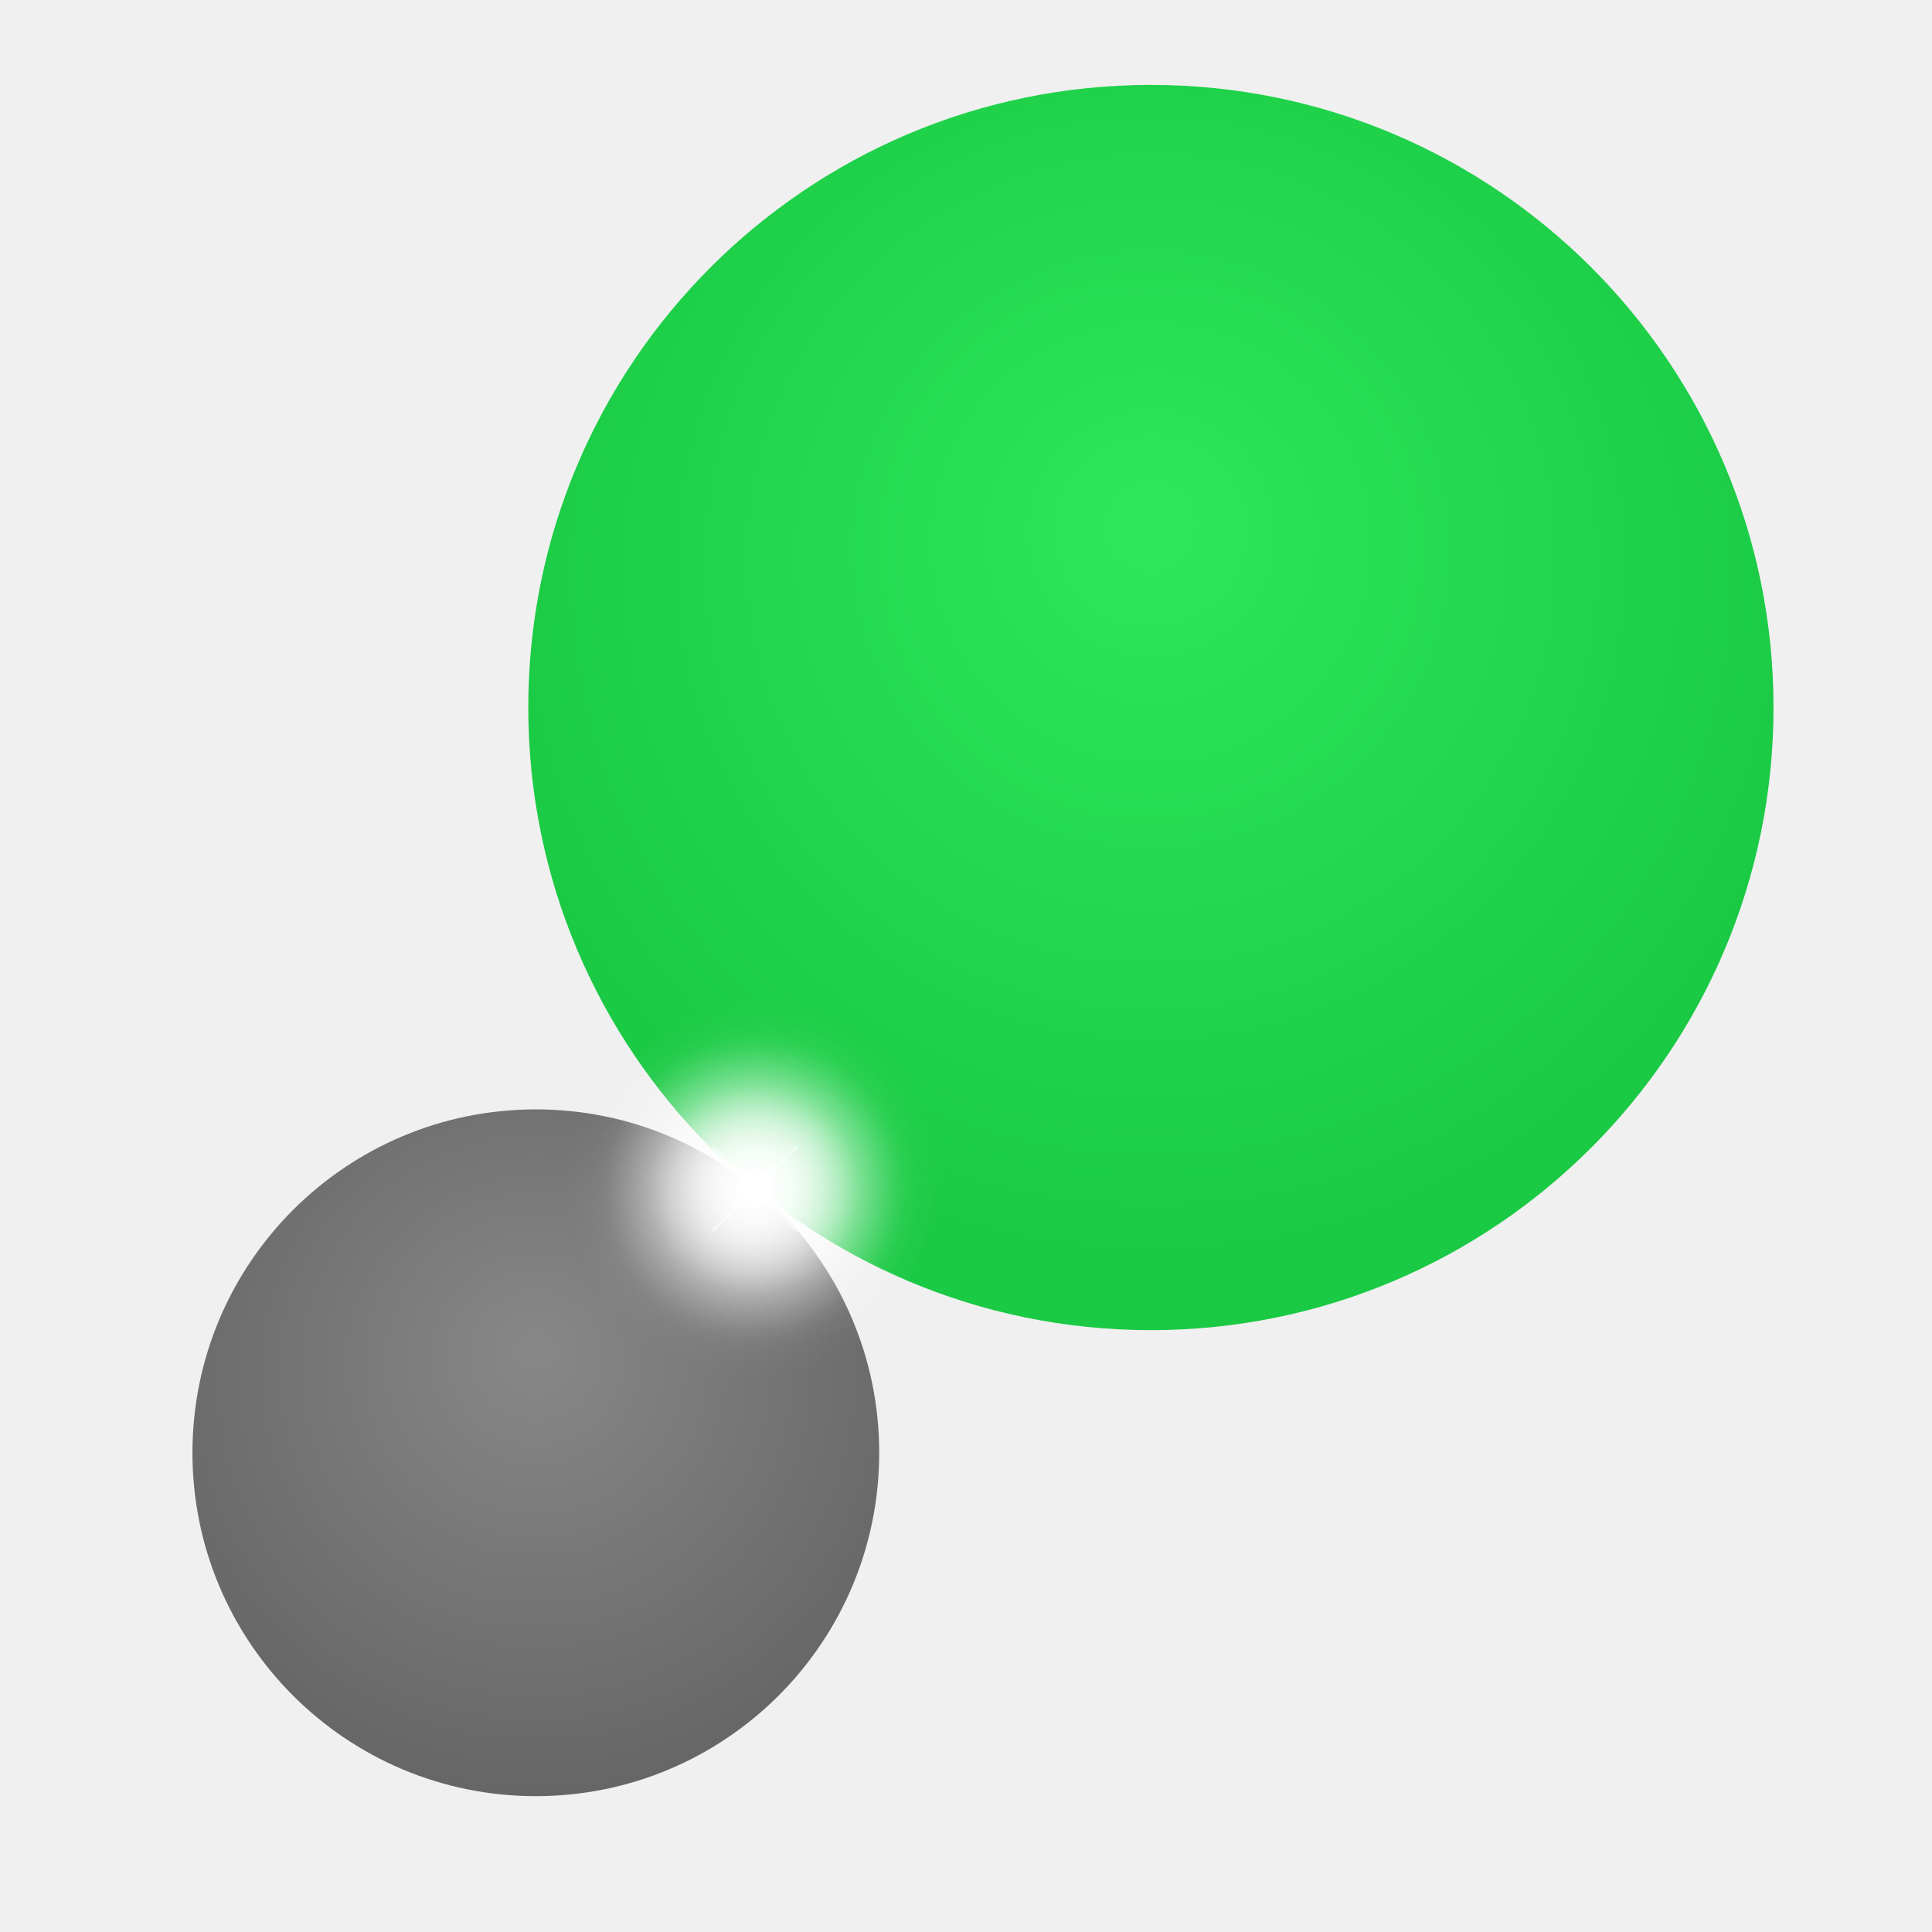
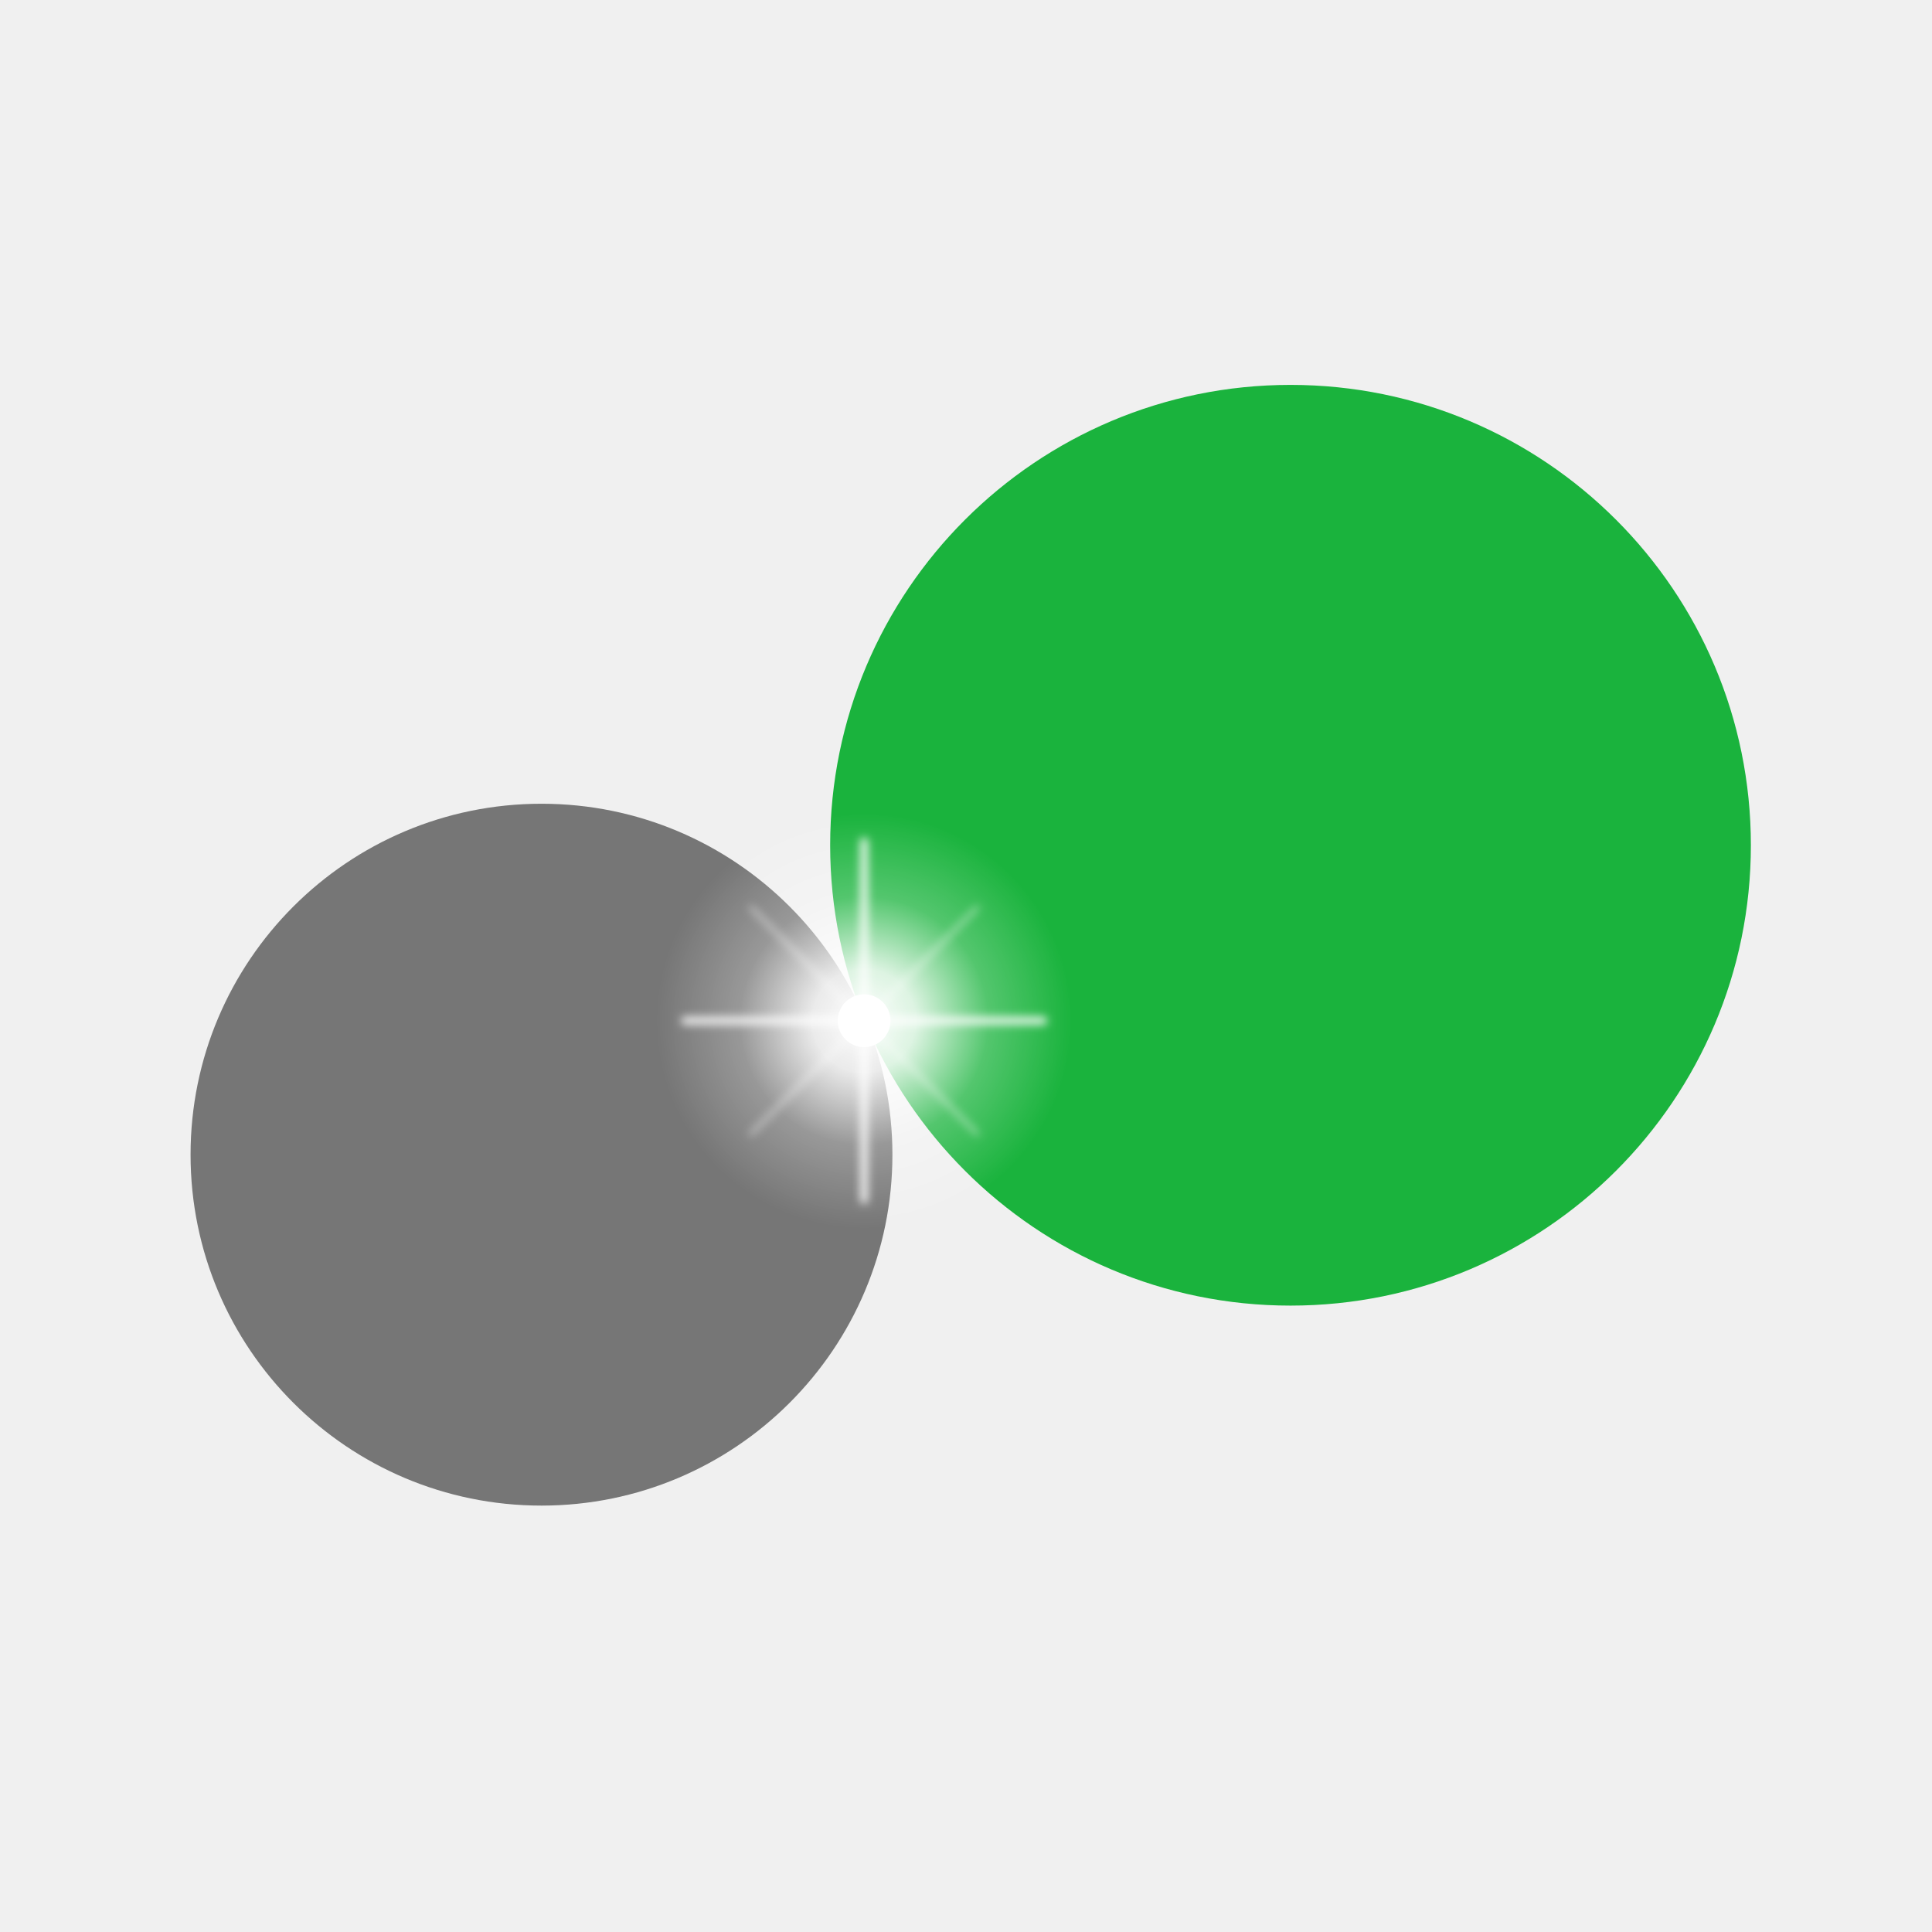
<svg xmlns="http://www.w3.org/2000/svg" viewBox="0 0 1024 1024" width="1024" height="1024">
  <defs>
-     <radialGradient id="greenGrad" cx="50%" cy="40%" r="55%" fx="50%" fy="35%">
-       <stop offset="0%" stop-color="#2EE85A" />
-       <stop offset="100%" stop-color="#1AC944" />
-     </radialGradient>
-     <radialGradient id="grayGrad" cx="50%" cy="40%" r="60%" fx="50%" fy="35%">
-       <stop offset="0%" stop-color="#888888" />
-       <stop offset="100%" stop-color="#666666" />
-     </radialGradient>
-     <filter id="glowFilter" x="-100%" y="-100%" width="300%" height="300%">
-       <feGaussianBlur stdDeviation="14" result="blur1" />
-       <feGaussianBlur stdDeviation="5" result="blur2" />
-       <feMerge>
-         <feMergeNode in="blur1" />
-         <feMergeNode in="blur2" />
-         <feMergeNode in="SourceGraphic" />
-       </feMerge>
-     </filter>
    <radialGradient id="sparkGlow" cx="50%" cy="50%" r="50%">
-       <stop offset="0%" stop-color="#ffffff" stop-opacity="0.95" />
-       <stop offset="30%" stop-color="#ffffff" stop-opacity="0.6" />
-       <stop offset="70%" stop-color="#ffffff" stop-opacity="0.15" />
+       <stop offset="0%" stop-color="#ffffff" stop-opacity="1" />
+       <stop offset="25%" stop-color="#ffffff" stop-opacity="0.85" />
+       <stop offset="60%" stop-color="#ffffff" stop-opacity="0.25" />
      <stop offset="100%" stop-color="#ffffff" stop-opacity="0" />
    </radialGradient>
+     <filter id="rayBloom" x="-20%" y="-20%" width="140%" height="140%">
+       <feGaussianBlur stdDeviation="2.5" />
+     </filter>
+     <g id="spark">
+       <circle r="110" fill="url(#sparkGlow)" />
+       <circle r="14" fill="#ffffff" />
+       <g filter="url(#rayBloom)" opacity="0.9" stroke="#ffffff" stroke-linecap="round">
+         <line x1="0" y1="-95" x2="0" y2="95" stroke-width="4" />
+         <line x1="-95" y1="0" x2="95" y2="0" stroke-width="4" />
+         <line x1="-60" y1="-60" x2="60" y2="60" stroke-width="2" opacity="0.6" />
+         <line x1="-60" y1="60" x2="60" y2="-60" stroke-width="2" opacity="0.6" />
+       </g>
+     </g>
  </defs>
-   <circle cx="610" cy="375" r="330" fill="url(#greenGrad)" />
-   <circle cx="284" cy="770" r="182" fill="url(#grayGrad)" />
-   <circle cx="400" cy="630" r="80" fill="url(#sparkGlow)" filter="url(#glowFilter)" />
-   <circle cx="400" cy="630" r="10" fill="#ffffff" opacity="1" filter="url(#glowFilter)" />
-   <line x1="400" y1="598" x2="400" y2="662" stroke="white" stroke-width="2.5" stroke-linecap="round" opacity="0.85" filter="url(#glowFilter)" />
-   <line x1="368" y1="630" x2="432" y2="630" stroke="white" stroke-width="2.5" stroke-linecap="round" opacity="0.85" filter="url(#glowFilter)" />
-   <line x1="378" y1="608" x2="422" y2="652" stroke="white" stroke-width="1.5" stroke-linecap="round" opacity="0.45" filter="url(#glowFilter)" />
-   <line x1="422" y1="608" x2="378" y2="652" stroke="white" stroke-width="1.5" stroke-linecap="round" opacity="0.45" filter="url(#glowFilter)" />
+   <circle cx="684" cy="448" r="244" fill="#1AB33D" />
+   <circle cx="287" cy="612" r="186" fill="#767676" />
+   <use href="#spark" x="458" y="541" />
</svg>
